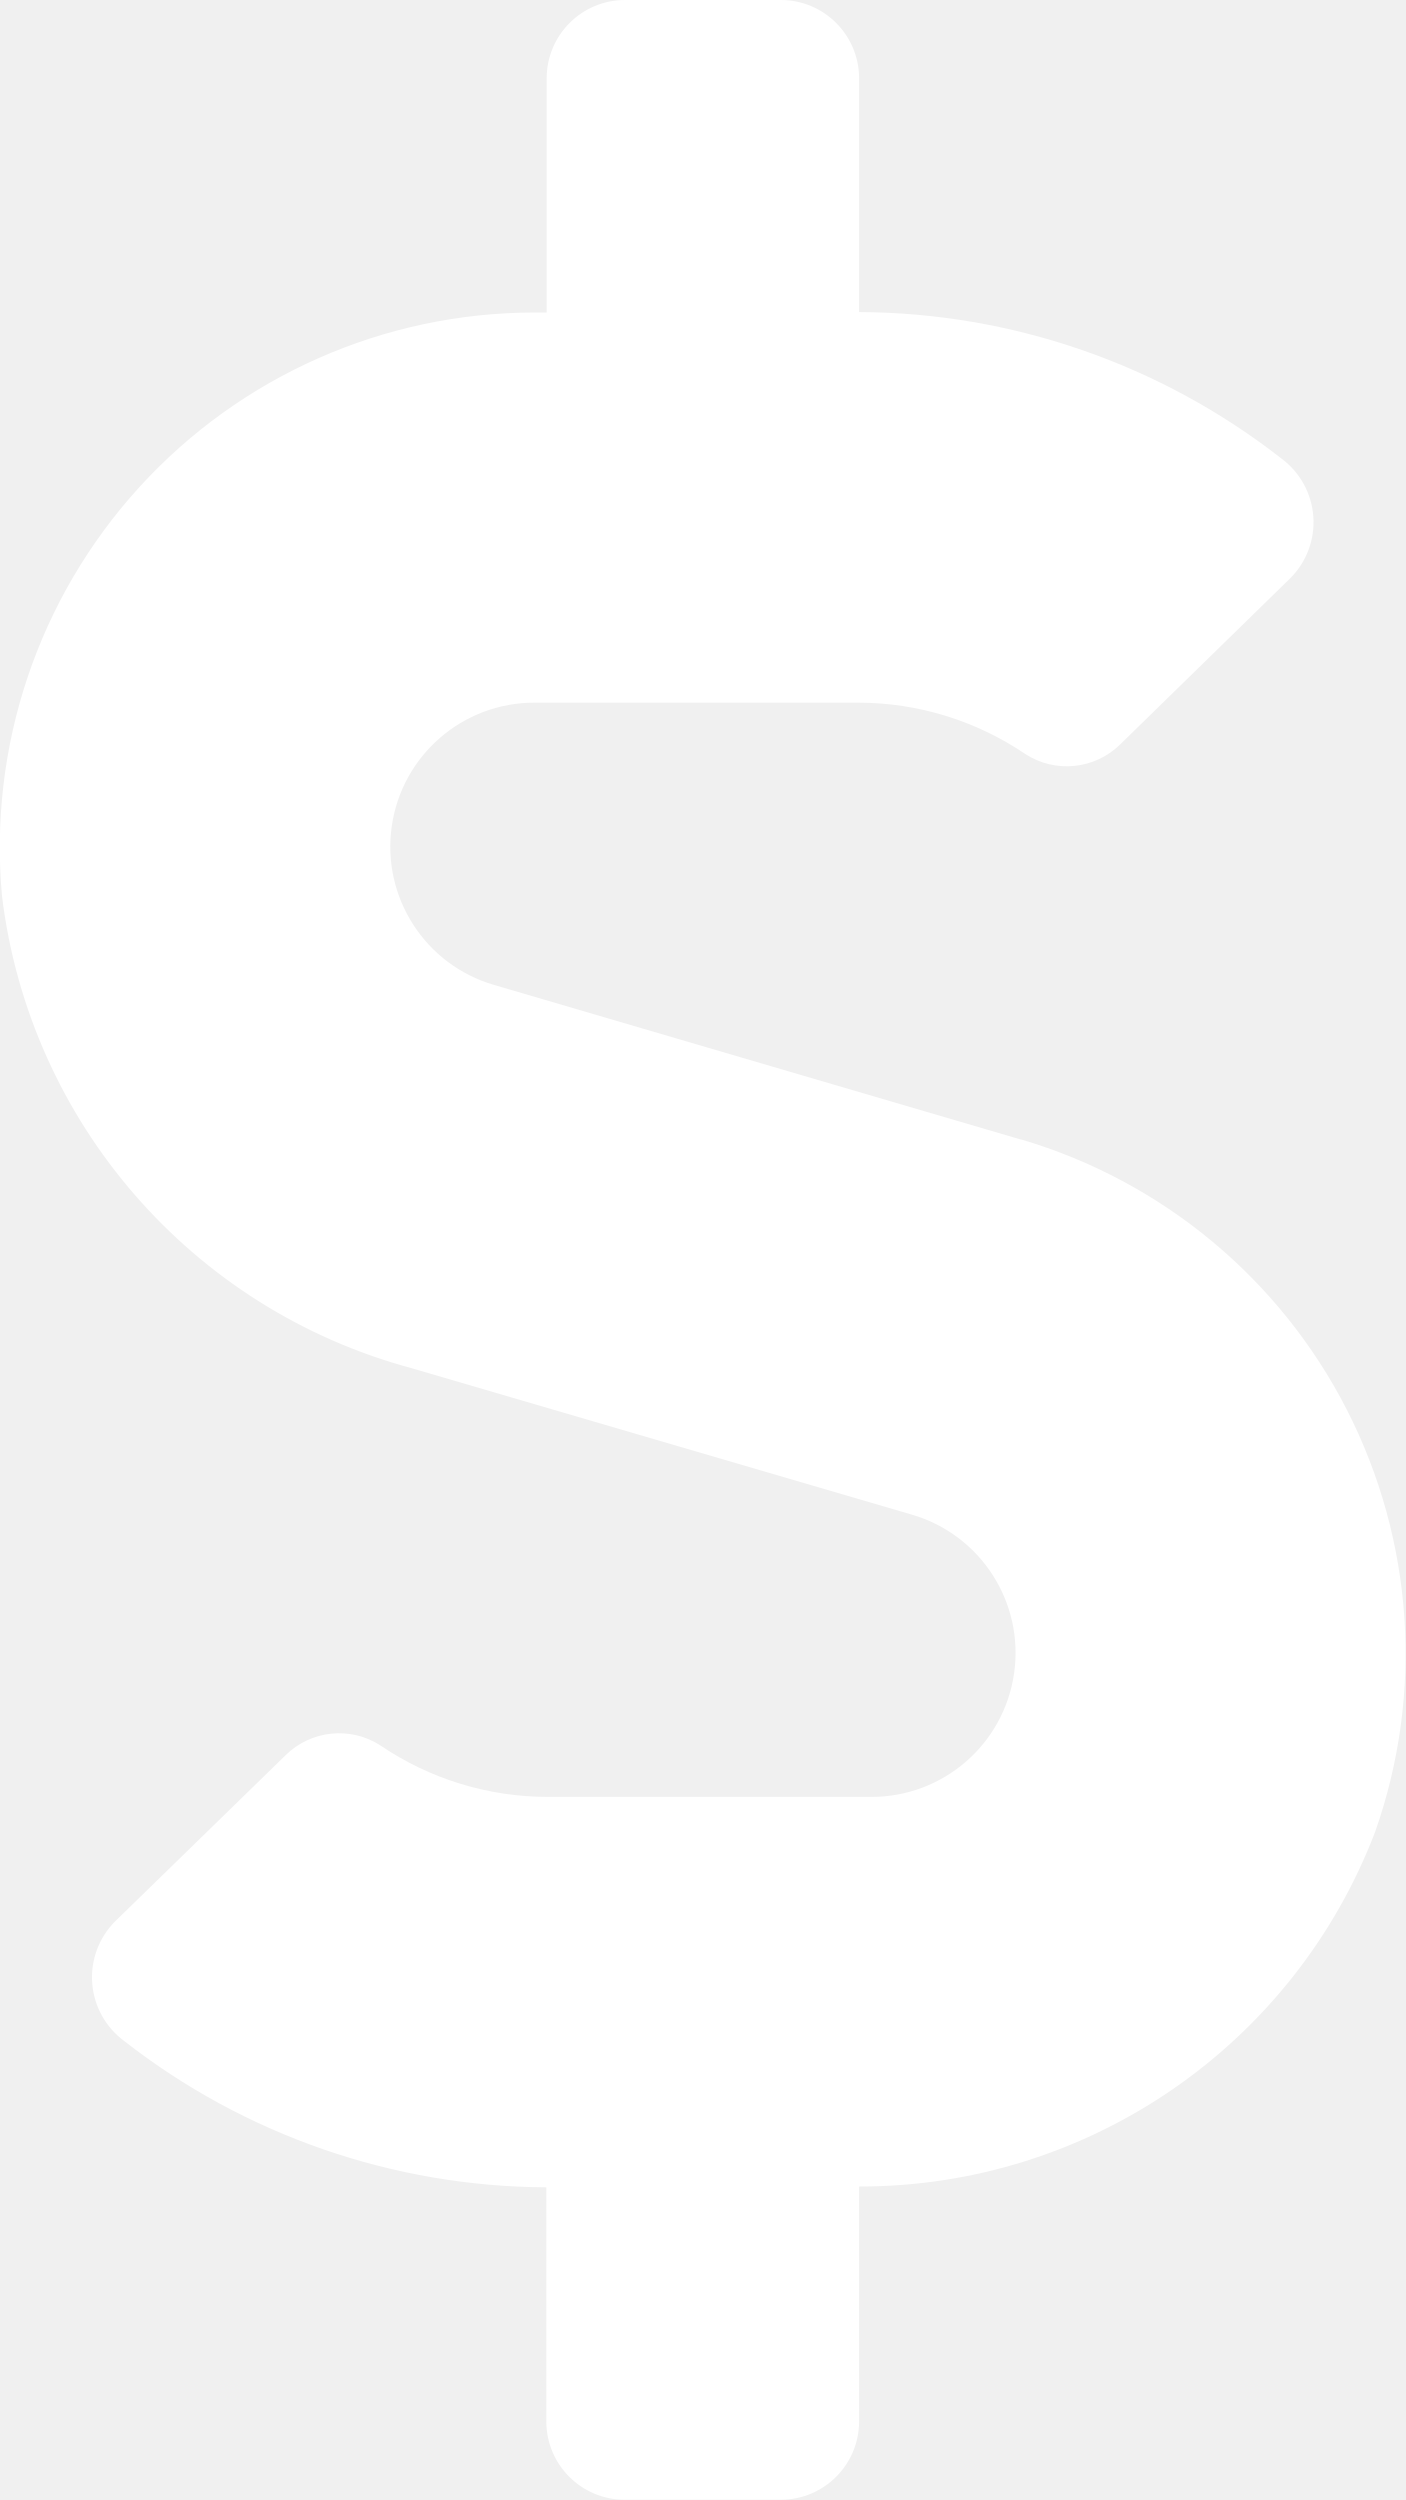
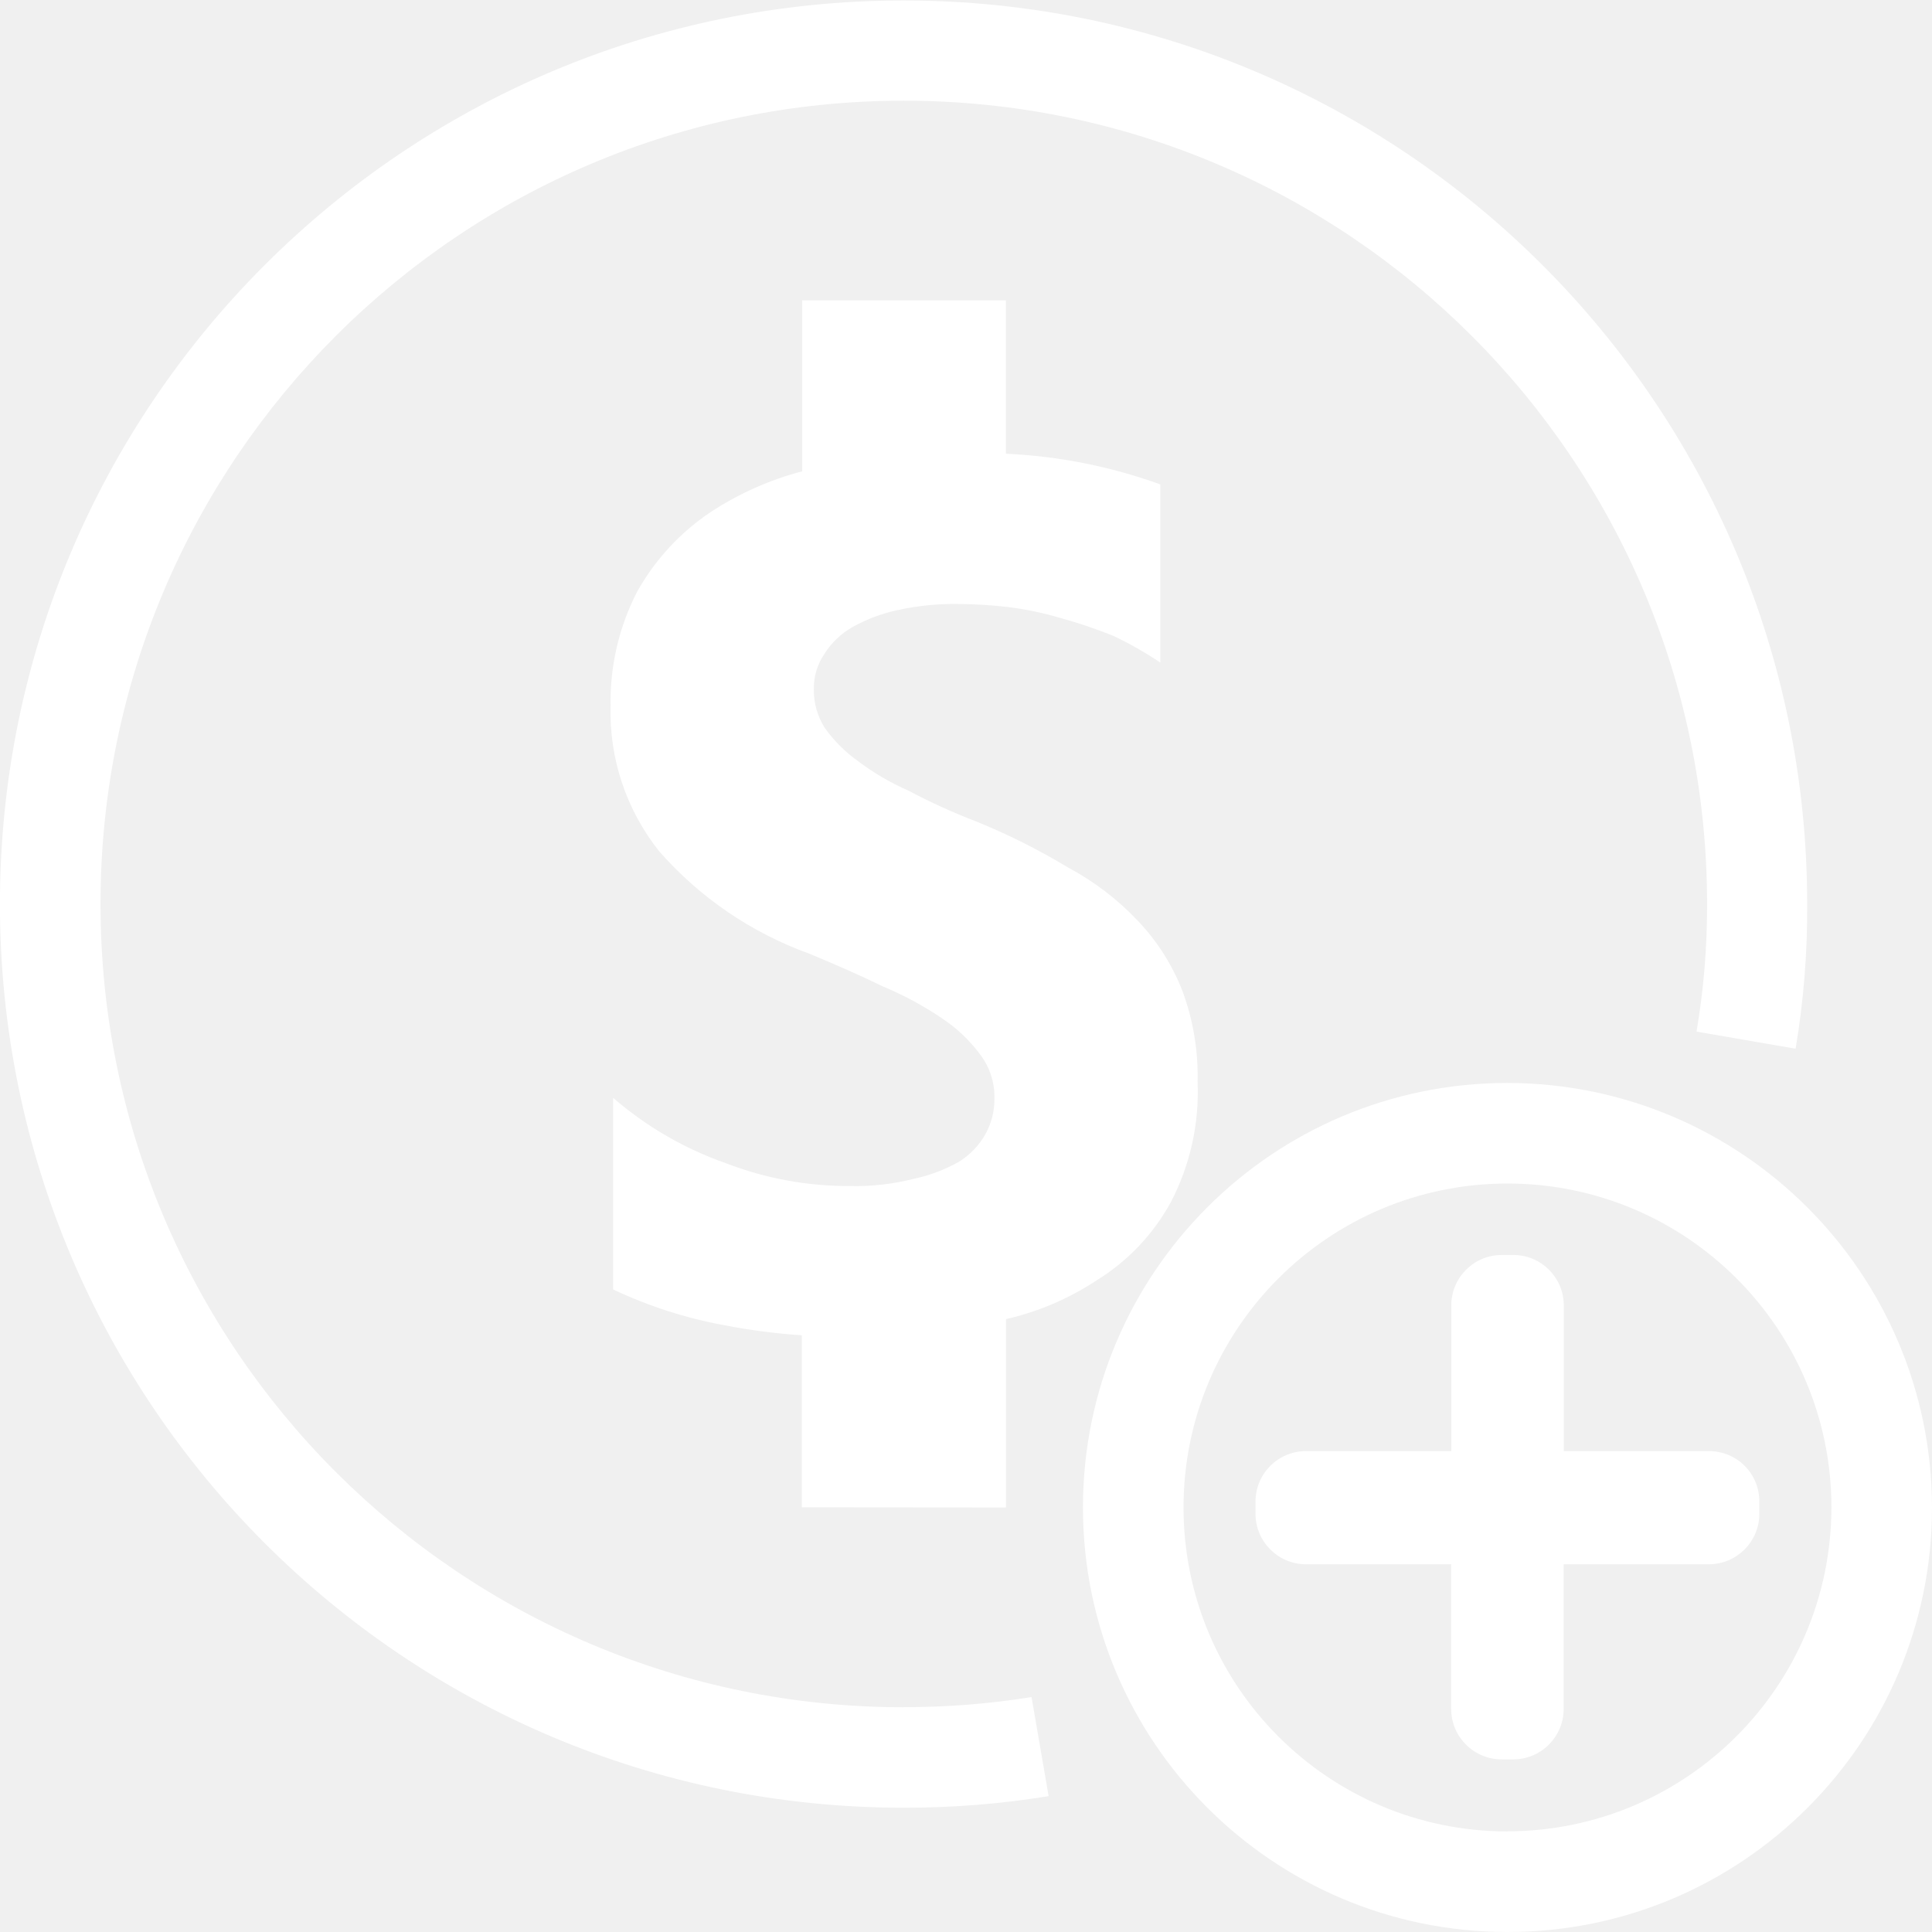
- <svg xmlns="http://www.w3.org/2000/svg" width="15.845" height="28.175" viewBox="0 0 15.845 28.175">
-   <path id="Icon_awesome-dollar-sign" data-name="Icon awesome-dollar-sign" d="M11.513,12.844,5.57,11.1a1.623,1.623,0,0,1,.457-3.181H9.675a3.359,3.359,0,0,1,1.882.578.858.858,0,0,0,1.073-.11l1.915-1.871a.892.892,0,0,0-.1-1.348,7.781,7.781,0,0,0-4.76-1.651V.88A.883.883,0,0,0,8.805,0H7.044a.883.883,0,0,0-.88.88V3.522H6.026a6.029,6.029,0,0,0-6,6.581A6.3,6.3,0,0,0,4.64,15.419l5.64,1.651a1.623,1.623,0,0,1-.457,3.181H6.175a3.359,3.359,0,0,1-1.882-.578.858.858,0,0,0-1.073.11L1.3,21.654A.892.892,0,0,0,1.4,23a7.781,7.781,0,0,0,4.76,1.651v2.641a.883.883,0,0,0,.88.88H8.805a.883.883,0,0,0,.88-.88V24.642a6.216,6.216,0,0,0,5.817-4,6.043,6.043,0,0,0-3.99-7.8Z" transform="translate(-0.003)" fill="#fff" />
+ <svg xmlns="http://www.w3.org/2000/svg" width="32.426" height="32.426" viewBox="0 0 32.426 32.426">
+   <g id="Group_19" data-name="Group 19" transform="translate(212.518 -164.604)">
+     <path id="Path_4" data-name="Path 4" d="M155.519,99A13.482,13.482,0,1,1,169,85.516a12.532,12.532,0,0,1-.177,2.144l1.663.287a14.115,14.115,0,0,0,.194-2.431,15.166,15.166,0,1,0-15.162,15.17,15.011,15.011,0,0,0,2.431-.194l-.287-1.663a13.363,13.363,0,0,1-2.145.169Z" transform="translate(-352.867 94.258)" fill="#fff" />
+     <path id="Path_5" data-name="Path 5" d="M288.614,160.261V157.1a4.67,4.67,0,0,0,1.52-.65,3.533,3.533,0,0,0,1.249-1.317,4.008,4.008,0,0,0,.447-2.018,4.122,4.122,0,0,0-.253-1.52,3.611,3.611,0,0,0-.751-1.182,4.61,4.61,0,0,0-1.182-.9,10.836,10.836,0,0,0-1.536-.768,10.354,10.354,0,0,1-1.131-.515,4.22,4.22,0,0,1-.853-.5,2.409,2.409,0,0,1-.549-.549,1.176,1.176,0,0,1-.186-.65,1.021,1.021,0,0,1,.169-.583,1.34,1.34,0,0,1,.481-.464,2.7,2.7,0,0,1,.768-.287,4.438,4.438,0,0,1,.988-.1,7.7,7.7,0,0,1,.853.051,5.5,5.5,0,0,1,.886.186,7.856,7.856,0,0,1,.886.3,6.068,6.068,0,0,1,.785.447V143.09a8.828,8.828,0,0,0-2.592-.515V140h-3.419v2.87a5.22,5.22,0,0,0-1.536.684,3.9,3.9,0,0,0-1.233,1.334,4.018,4.018,0,0,0-.447,1.916,3.745,3.745,0,0,0,.819,2.448,6.114,6.114,0,0,0,2.516,1.714c.447.186.853.363,1.233.549a5.621,5.621,0,0,1,.988.532,2.543,2.543,0,0,1,.65.616,1.175,1.175,0,0,1,.236.751,1.2,1.2,0,0,1-.152.583,1.288,1.288,0,0,1-.447.464,2.7,2.7,0,0,1-.768.287,3.972,3.972,0,0,1-1.064.118,5.706,5.706,0,0,1-2.068-.38,5.837,5.837,0,0,1-1.9-1.1v3.216a7.572,7.572,0,0,0,1.866.6,10.461,10.461,0,0,0,1.3.169v2.887Z" transform="translate(-484.248 29.644)" fill="#fff" />
+     <path id="Path_6" data-name="Path 6" d="M398.66,321.54a7.125,7.125,0,1,0,7.125,7.125A7.137,7.137,0,0,0,398.66,321.54Zm0,12.562a5.437,5.437,0,1,1,5.437-5.437A5.444,5.444,0,0,1,398.66,334.1Z" transform="translate(-585.877 -138.76)" fill="#fff" />
+     <path id="Path_7" data-name="Path 7" d="M439.17,364.722h-2.44v-2.448a.847.847,0,0,0-.844-.844h-.2a.847.847,0,0,0-.844.844v2.448H432.4a.847.847,0,0,0-.844.844v.211a.847.847,0,0,0,.844.844h2.44v2.431a.847.847,0,0,0,.844.844h.2a.847.847,0,0,0,.844-.844v-2.431h2.44a.847.847,0,0,0,.844-.844v-.211A.842.842,0,0,0,439.17,364.722Z" transform="translate(-623.002 -175.763)" fill="#fff" />
+   </g>
</svg>
